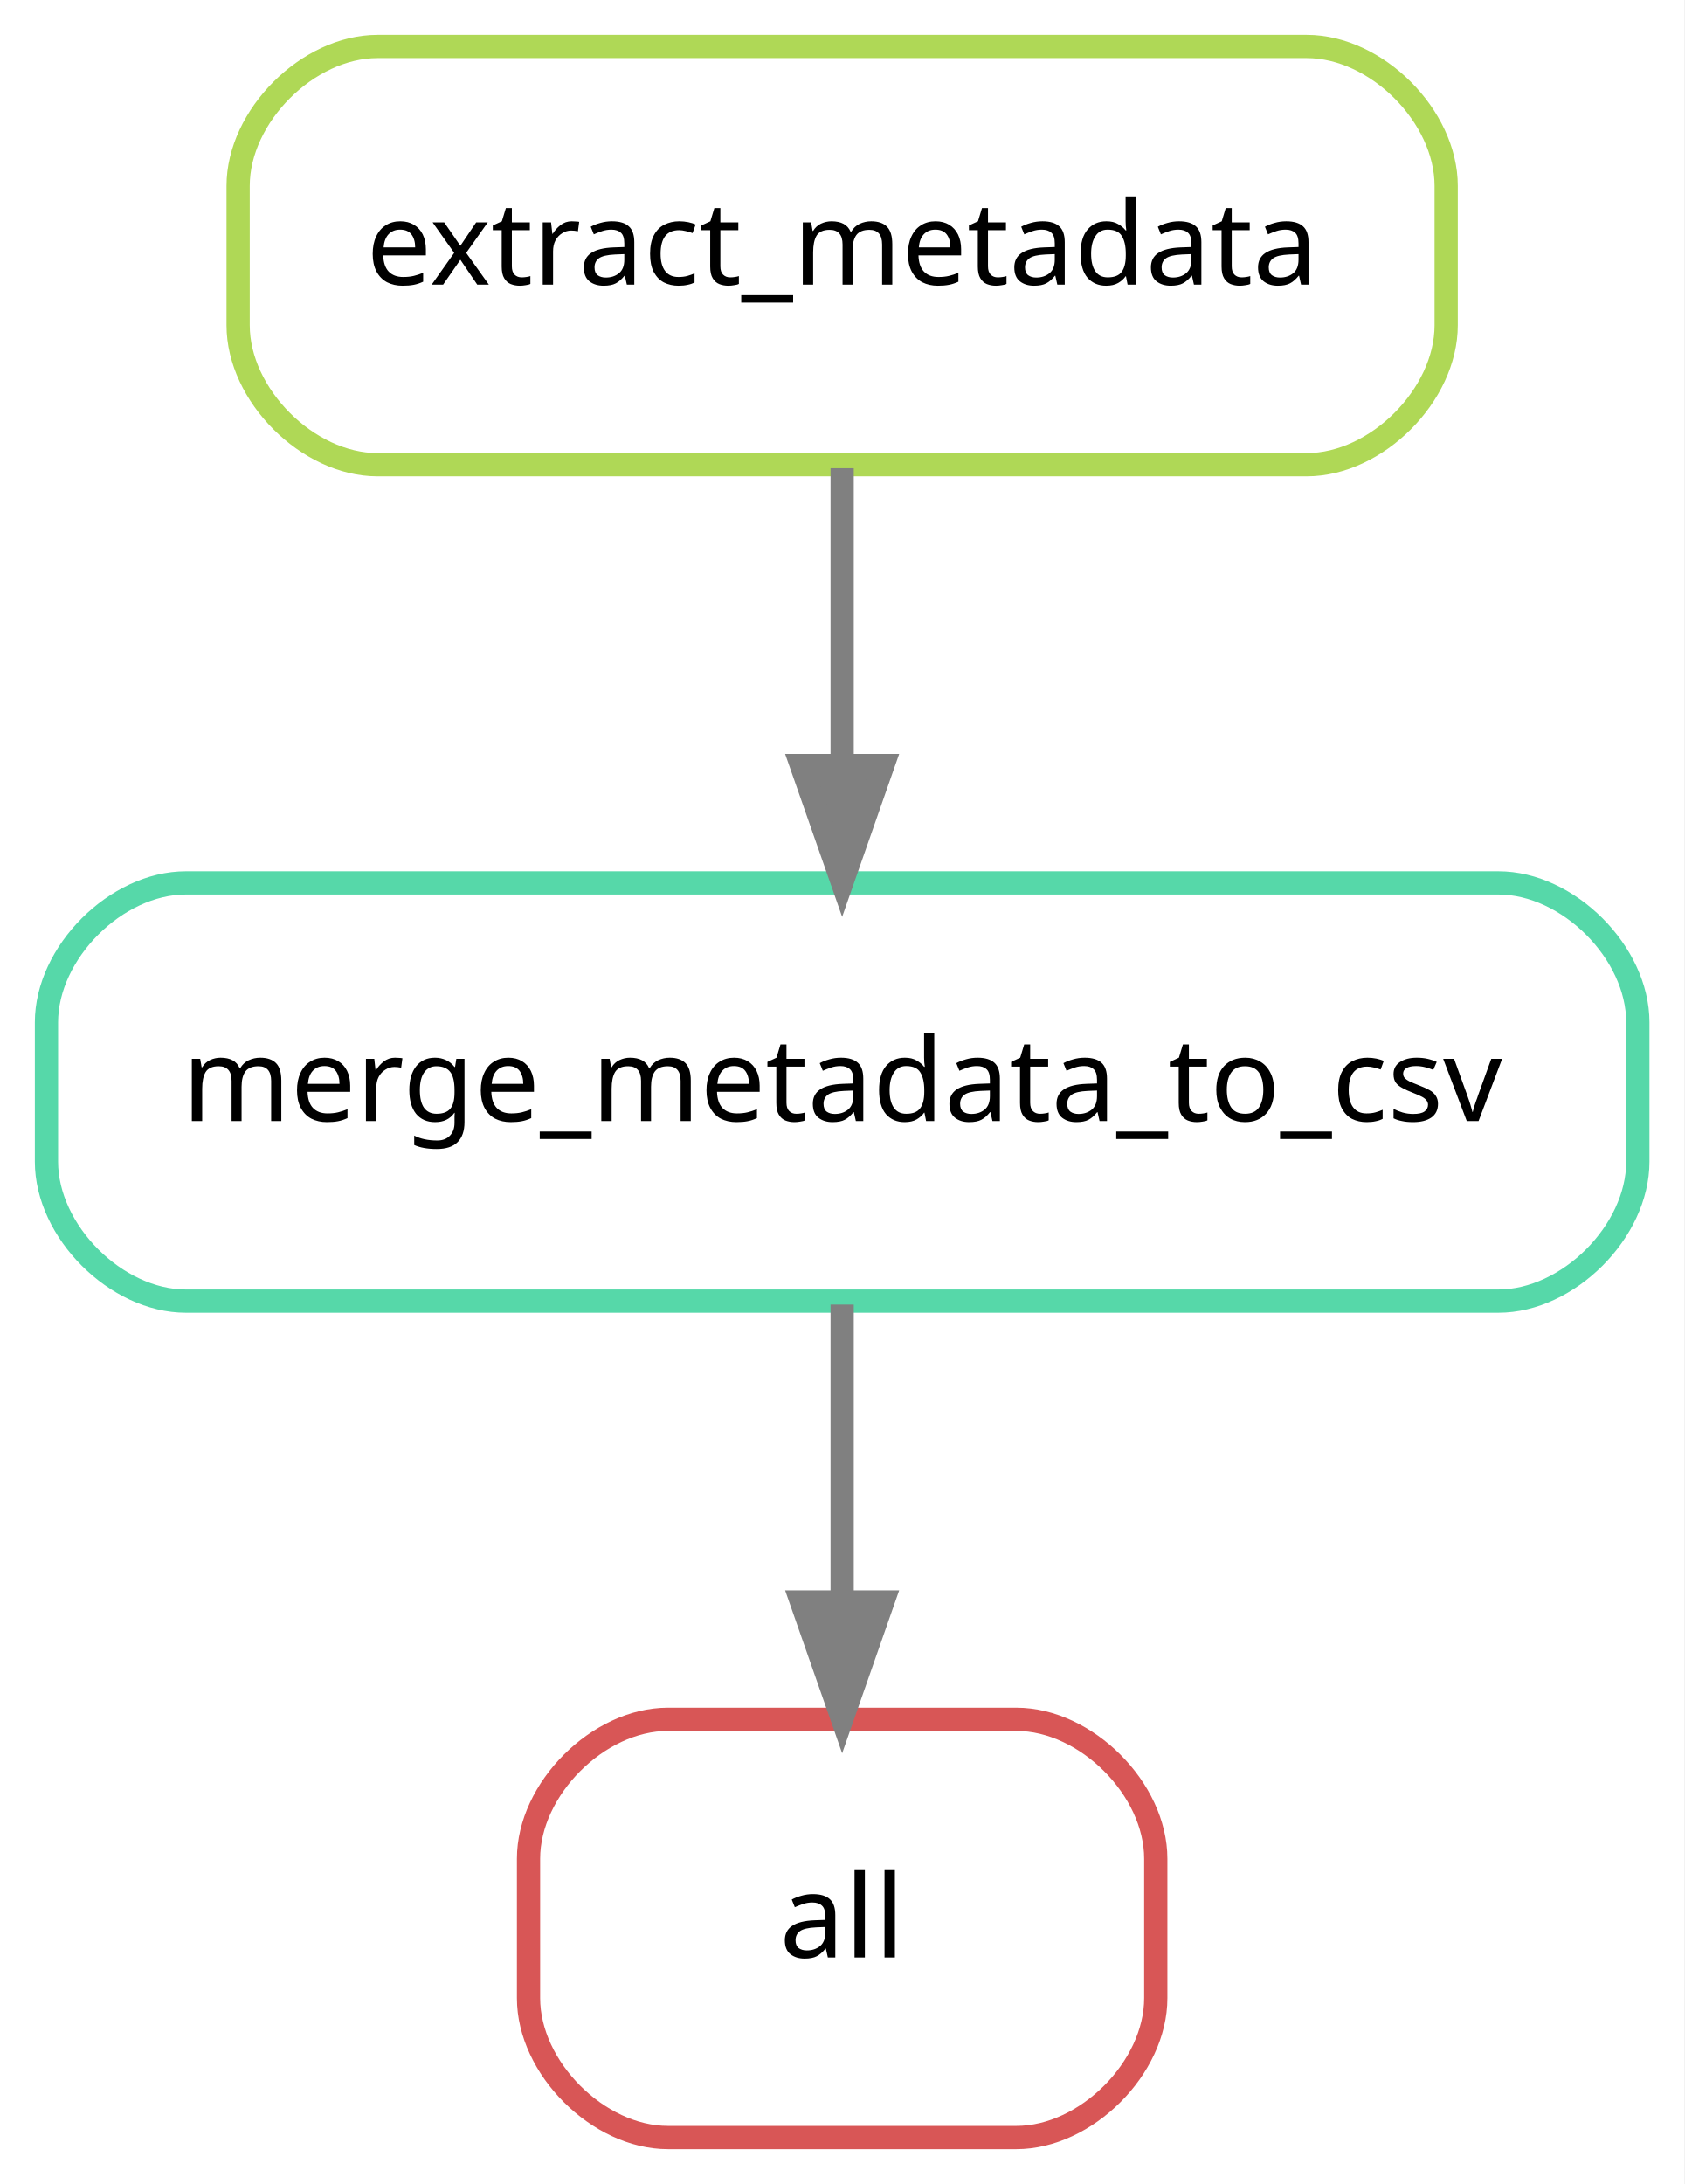
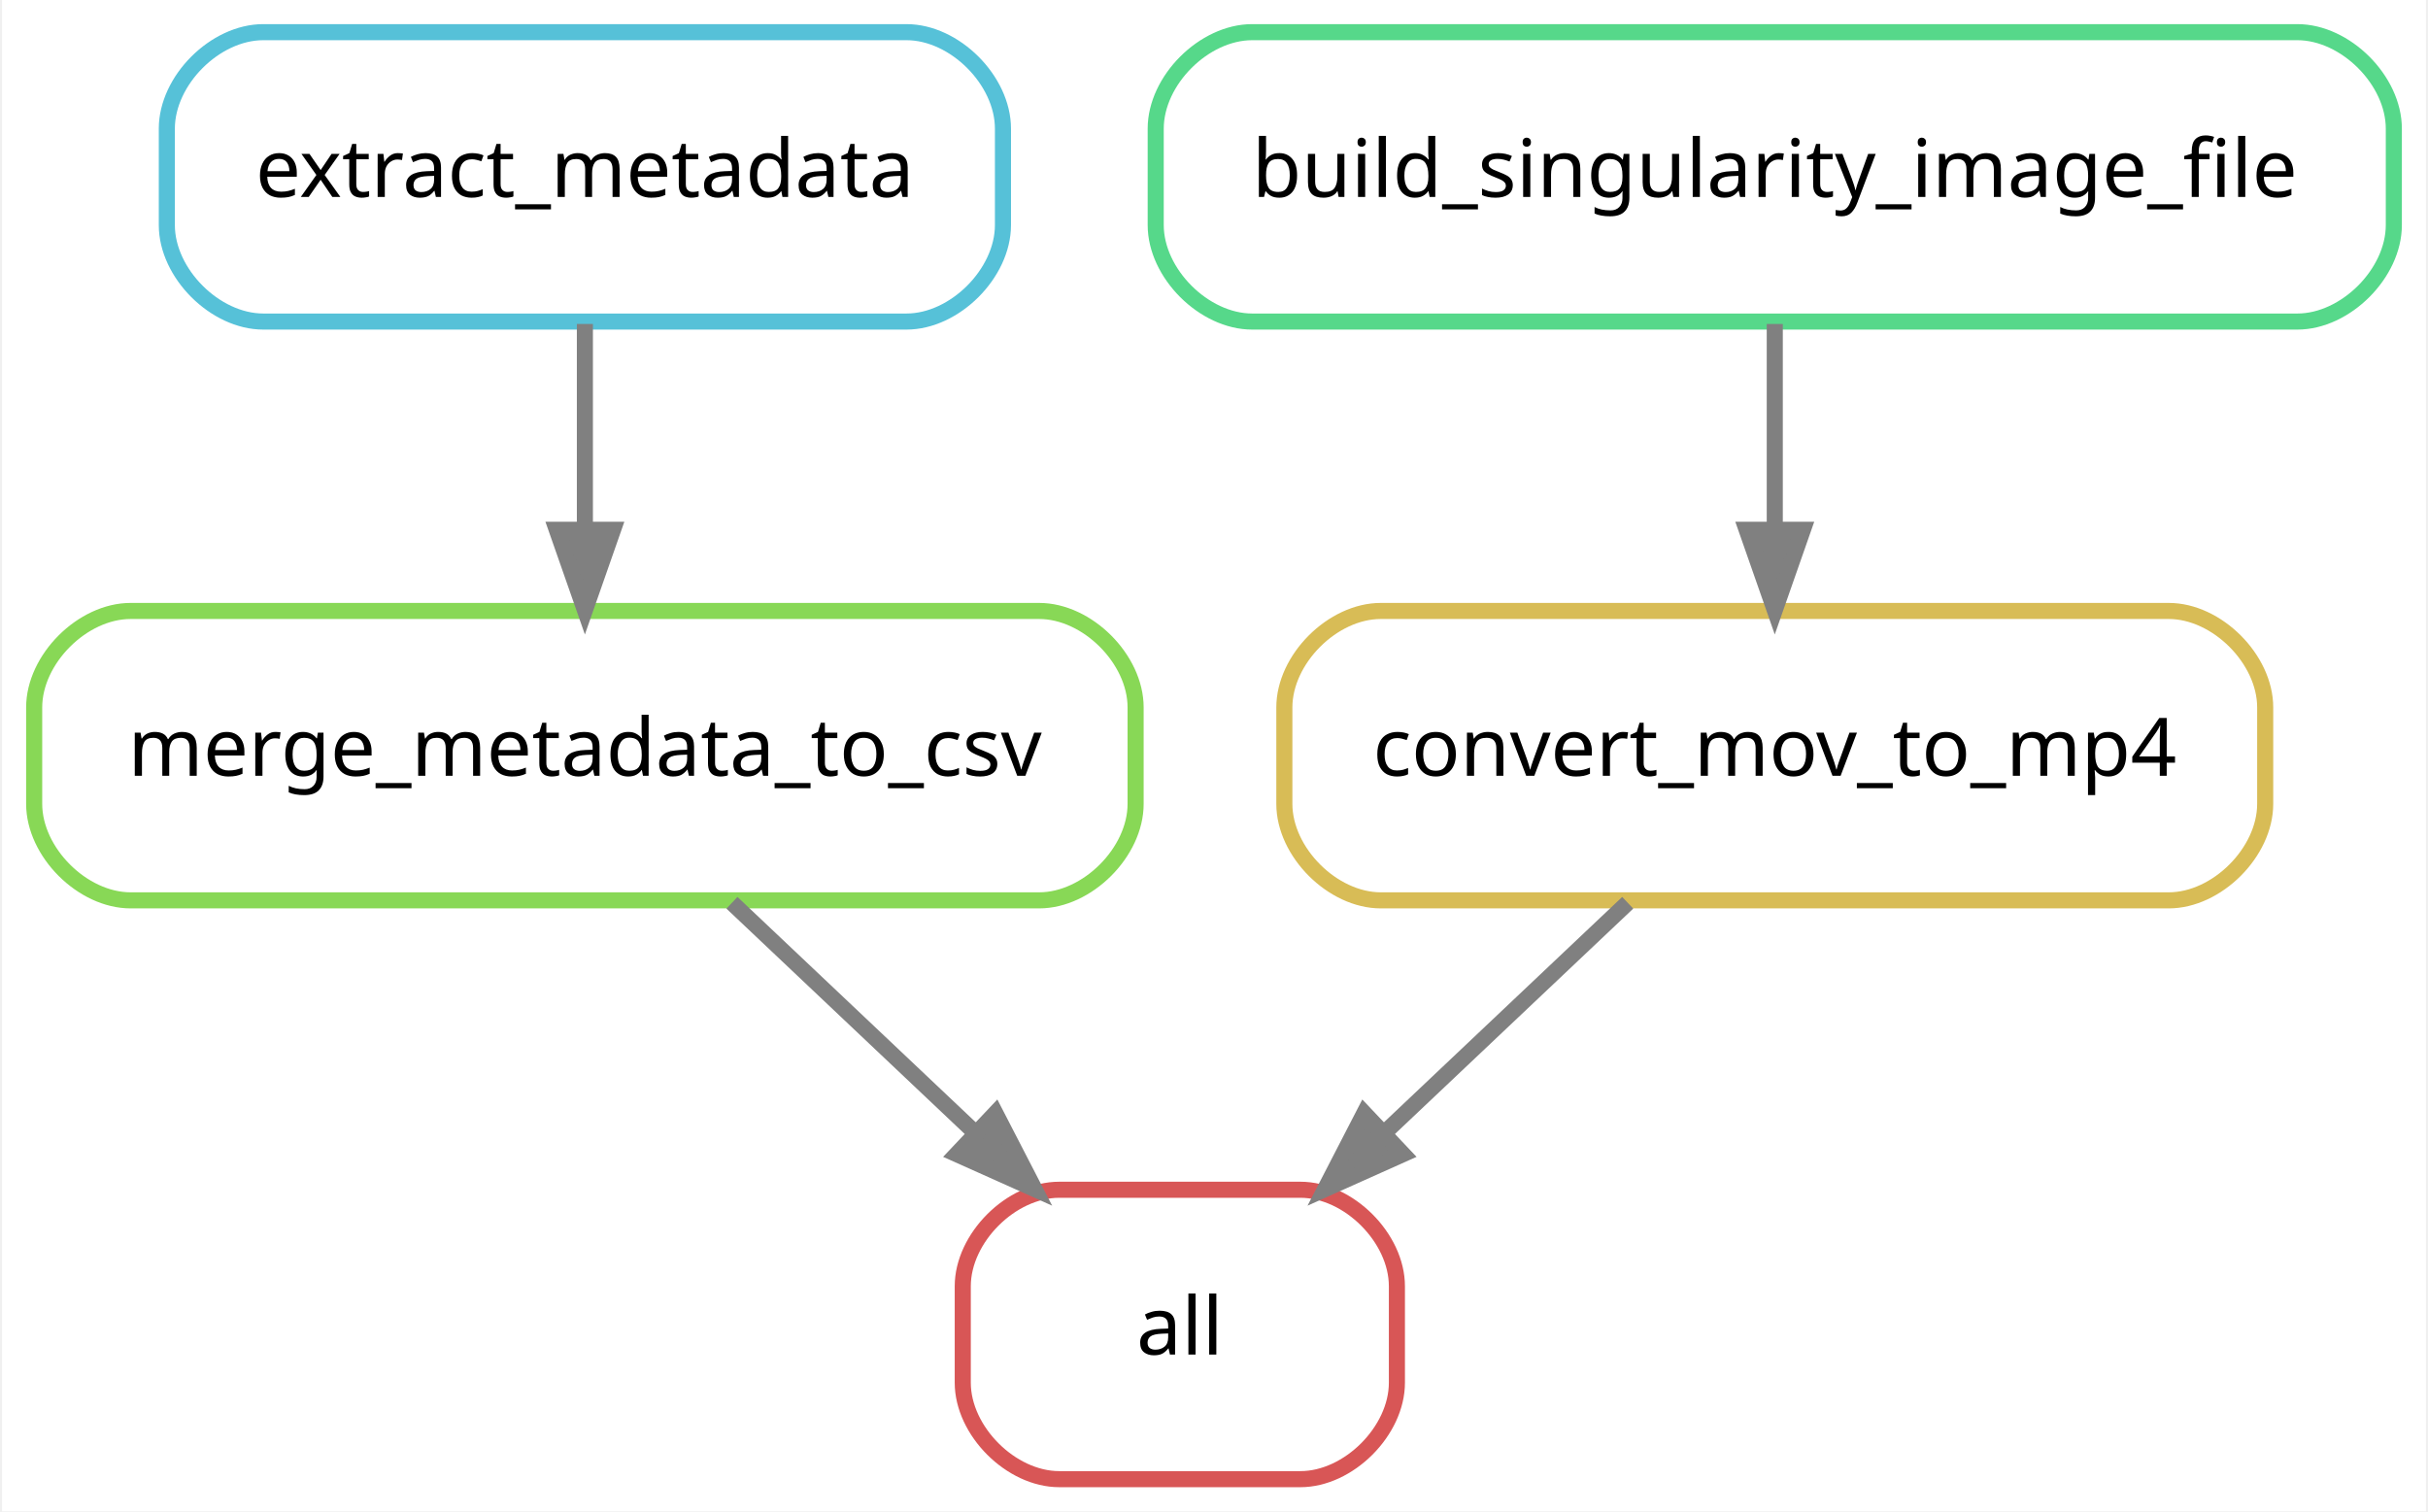
- <svg xmlns="http://www.w3.org/2000/svg" width="145pt" height="188pt" viewBox="0.00 0.00 145.00 188.00">
+ <svg xmlns="http://www.w3.org/2000/svg" width="302pt" height="188pt" viewBox="0.00 0.00 301.50 188.00">
  <g id="graph0" class="graph" transform="scale(1 1) rotate(0) translate(4 184)">
-     <polygon fill="white" stroke="transparent" points="-4,4 -4,-184 141,-184 141,4 -4,4" />
+     <polygon fill="white" stroke="transparent" points="-4,4 -4,-184 297.5,-184 297.5,4 -4,4" />
    <g id="node1" class="node">
-       <path fill="none" stroke="#d85656" stroke-width="2" d="M83.5,-36C83.5,-36 53.5,-36 53.5,-36 47.5,-36 41.5,-30 41.5,-24 41.5,-24 41.5,-12 41.5,-12 41.5,-6 47.5,0 53.5,0 53.5,0 83.5,0 83.5,0 89.5,0 95.5,-6 95.5,-12 95.5,-12 95.5,-24 95.5,-24 95.5,-30 89.5,-36 83.5,-36" />
-       <text text-anchor="middle" x="68.5" y="-15.5" font-family="sans" font-size="10.00">all</text>
+       <path fill="none" stroke="#d85656" stroke-width="2" d="M157.5,-36C157.5,-36 127.5,-36 127.5,-36 121.5,-36 115.5,-30 115.5,-24 115.5,-24 115.5,-12 115.5,-12 115.5,-6 121.5,0 127.5,0 127.5,0 157.5,0 157.5,0 163.5,0 169.5,-6 169.5,-12 169.5,-12 169.5,-24 169.5,-24 169.5,-30 163.5,-36 157.5,-36" />
+       <text text-anchor="middle" x="142.5" y="-15.5" font-family="sans" font-size="10.00">all</text>
    </g>
    <g id="node2" class="node">
-       <path fill="none" stroke="#56d8a9" stroke-width="2" d="M125,-108C125,-108 12,-108 12,-108 6,-108 0,-102 0,-96 0,-96 0,-84 0,-84 0,-78 6,-72 12,-72 12,-72 125,-72 125,-72 131,-72 137,-78 137,-84 137,-84 137,-96 137,-96 137,-102 131,-108 125,-108" />
+       <path fill="none" stroke="#88d856" stroke-width="2" d="M125,-108C125,-108 12,-108 12,-108 6,-108 0,-102 0,-96 0,-96 0,-84 0,-84 0,-78 6,-72 12,-72 12,-72 125,-72 125,-72 131,-72 137,-78 137,-84 137,-84 137,-96 137,-96 137,-102 131,-108 125,-108" />
      <text text-anchor="middle" x="68.5" y="-87.5" font-family="sans" font-size="10.00">merge_metadata_to_csv</text>
    </g>
    <g id="edge1" class="edge">
-       <path fill="none" stroke="grey" stroke-width="2" d="M68.5,-71.7C68.5,-63.98 68.5,-54.71 68.5,-46.11" />
-       <polygon fill="grey" stroke="grey" stroke-width="2" points="72,-46.1 68.5,-36.1 65,-46.1 72,-46.1" />
+       <path fill="none" stroke="grey" stroke-width="2" d="M86.79,-71.7C95.93,-63.05 107.14,-52.45 117.1,-43.03" />
+       <polygon fill="grey" stroke="grey" stroke-width="2" points="119.56,-45.52 124.42,-36.1 114.75,-40.43 119.56,-45.52" />
    </g>
    <g id="node3" class="node">
-       <path fill="none" stroke="#afd856" stroke-width="2" d="M108.5,-180C108.5,-180 28.5,-180 28.5,-180 22.5,-180 16.5,-174 16.5,-168 16.5,-168 16.5,-156 16.5,-156 16.5,-150 22.5,-144 28.5,-144 28.5,-144 108.5,-144 108.5,-144 114.5,-144 120.5,-150 120.5,-156 120.5,-156 120.5,-168 120.5,-168 120.5,-174 114.5,-180 108.5,-180" />
+       <path fill="none" stroke="#56c1d8" stroke-width="2" d="M108.5,-180C108.5,-180 28.5,-180 28.5,-180 22.5,-180 16.5,-174 16.5,-168 16.5,-168 16.5,-156 16.5,-156 16.5,-150 22.5,-144 28.5,-144 28.5,-144 108.5,-144 108.5,-144 114.5,-144 120.5,-150 120.5,-156 120.5,-156 120.5,-168 120.5,-168 120.5,-174 114.5,-180 108.5,-180" />
      <text text-anchor="middle" x="68.5" y="-159.5" font-family="sans" font-size="10.00">extract_metadata</text>
    </g>
-     <g id="edge2" class="edge">
+     <g id="edge3" class="edge">
      <path fill="none" stroke="grey" stroke-width="2" d="M68.5,-143.7C68.5,-135.98 68.5,-126.71 68.5,-118.11" />
      <polygon fill="grey" stroke="grey" stroke-width="2" points="72,-118.1 68.5,-108.1 65,-118.1 72,-118.1" />
    </g>
+     <g id="node4" class="node">
+       <path fill="none" stroke="#d8bc56" stroke-width="2" d="M265.5,-108C265.5,-108 167.5,-108 167.5,-108 161.5,-108 155.5,-102 155.5,-96 155.5,-96 155.5,-84 155.5,-84 155.5,-78 161.5,-72 167.5,-72 167.5,-72 265.5,-72 265.5,-72 271.5,-72 277.5,-78 277.5,-84 277.5,-84 277.5,-96 277.5,-96 277.5,-102 271.5,-108 265.5,-108" />
+       <text text-anchor="middle" x="216.5" y="-87.5" font-family="sans" font-size="10.00">convert_mov_to_mp4</text>
+     </g>
+     <g id="edge2" class="edge">
+       <path fill="none" stroke="grey" stroke-width="2" d="M198.21,-71.7C189.07,-63.05 177.86,-52.45 167.9,-43.03" />
+       <polygon fill="grey" stroke="grey" stroke-width="2" points="170.25,-40.43 160.58,-36.1 165.44,-45.52 170.25,-40.43" />
+     </g>
+     <g id="node5" class="node">
+       <path fill="none" stroke="#56d88a" stroke-width="2" d="M281.5,-180C281.5,-180 151.5,-180 151.5,-180 145.5,-180 139.5,-174 139.5,-168 139.5,-168 139.5,-156 139.5,-156 139.5,-150 145.5,-144 151.5,-144 151.5,-144 281.5,-144 281.5,-144 287.5,-144 293.5,-150 293.5,-156 293.5,-156 293.5,-168 293.5,-168 293.5,-174 287.5,-180 281.5,-180" />
+       <text text-anchor="middle" x="216.5" y="-159.5" font-family="sans" font-size="10.00">build_singularity_image_file</text>
+     </g>
+     <g id="edge4" class="edge">
+       <path fill="none" stroke="grey" stroke-width="2" d="M216.5,-143.7C216.5,-135.98 216.5,-126.71 216.5,-118.11" />
+       <polygon fill="grey" stroke="grey" stroke-width="2" points="220,-118.1 216.5,-108.1 213,-118.1 220,-118.1" />
+     </g>
  </g>
</svg>
